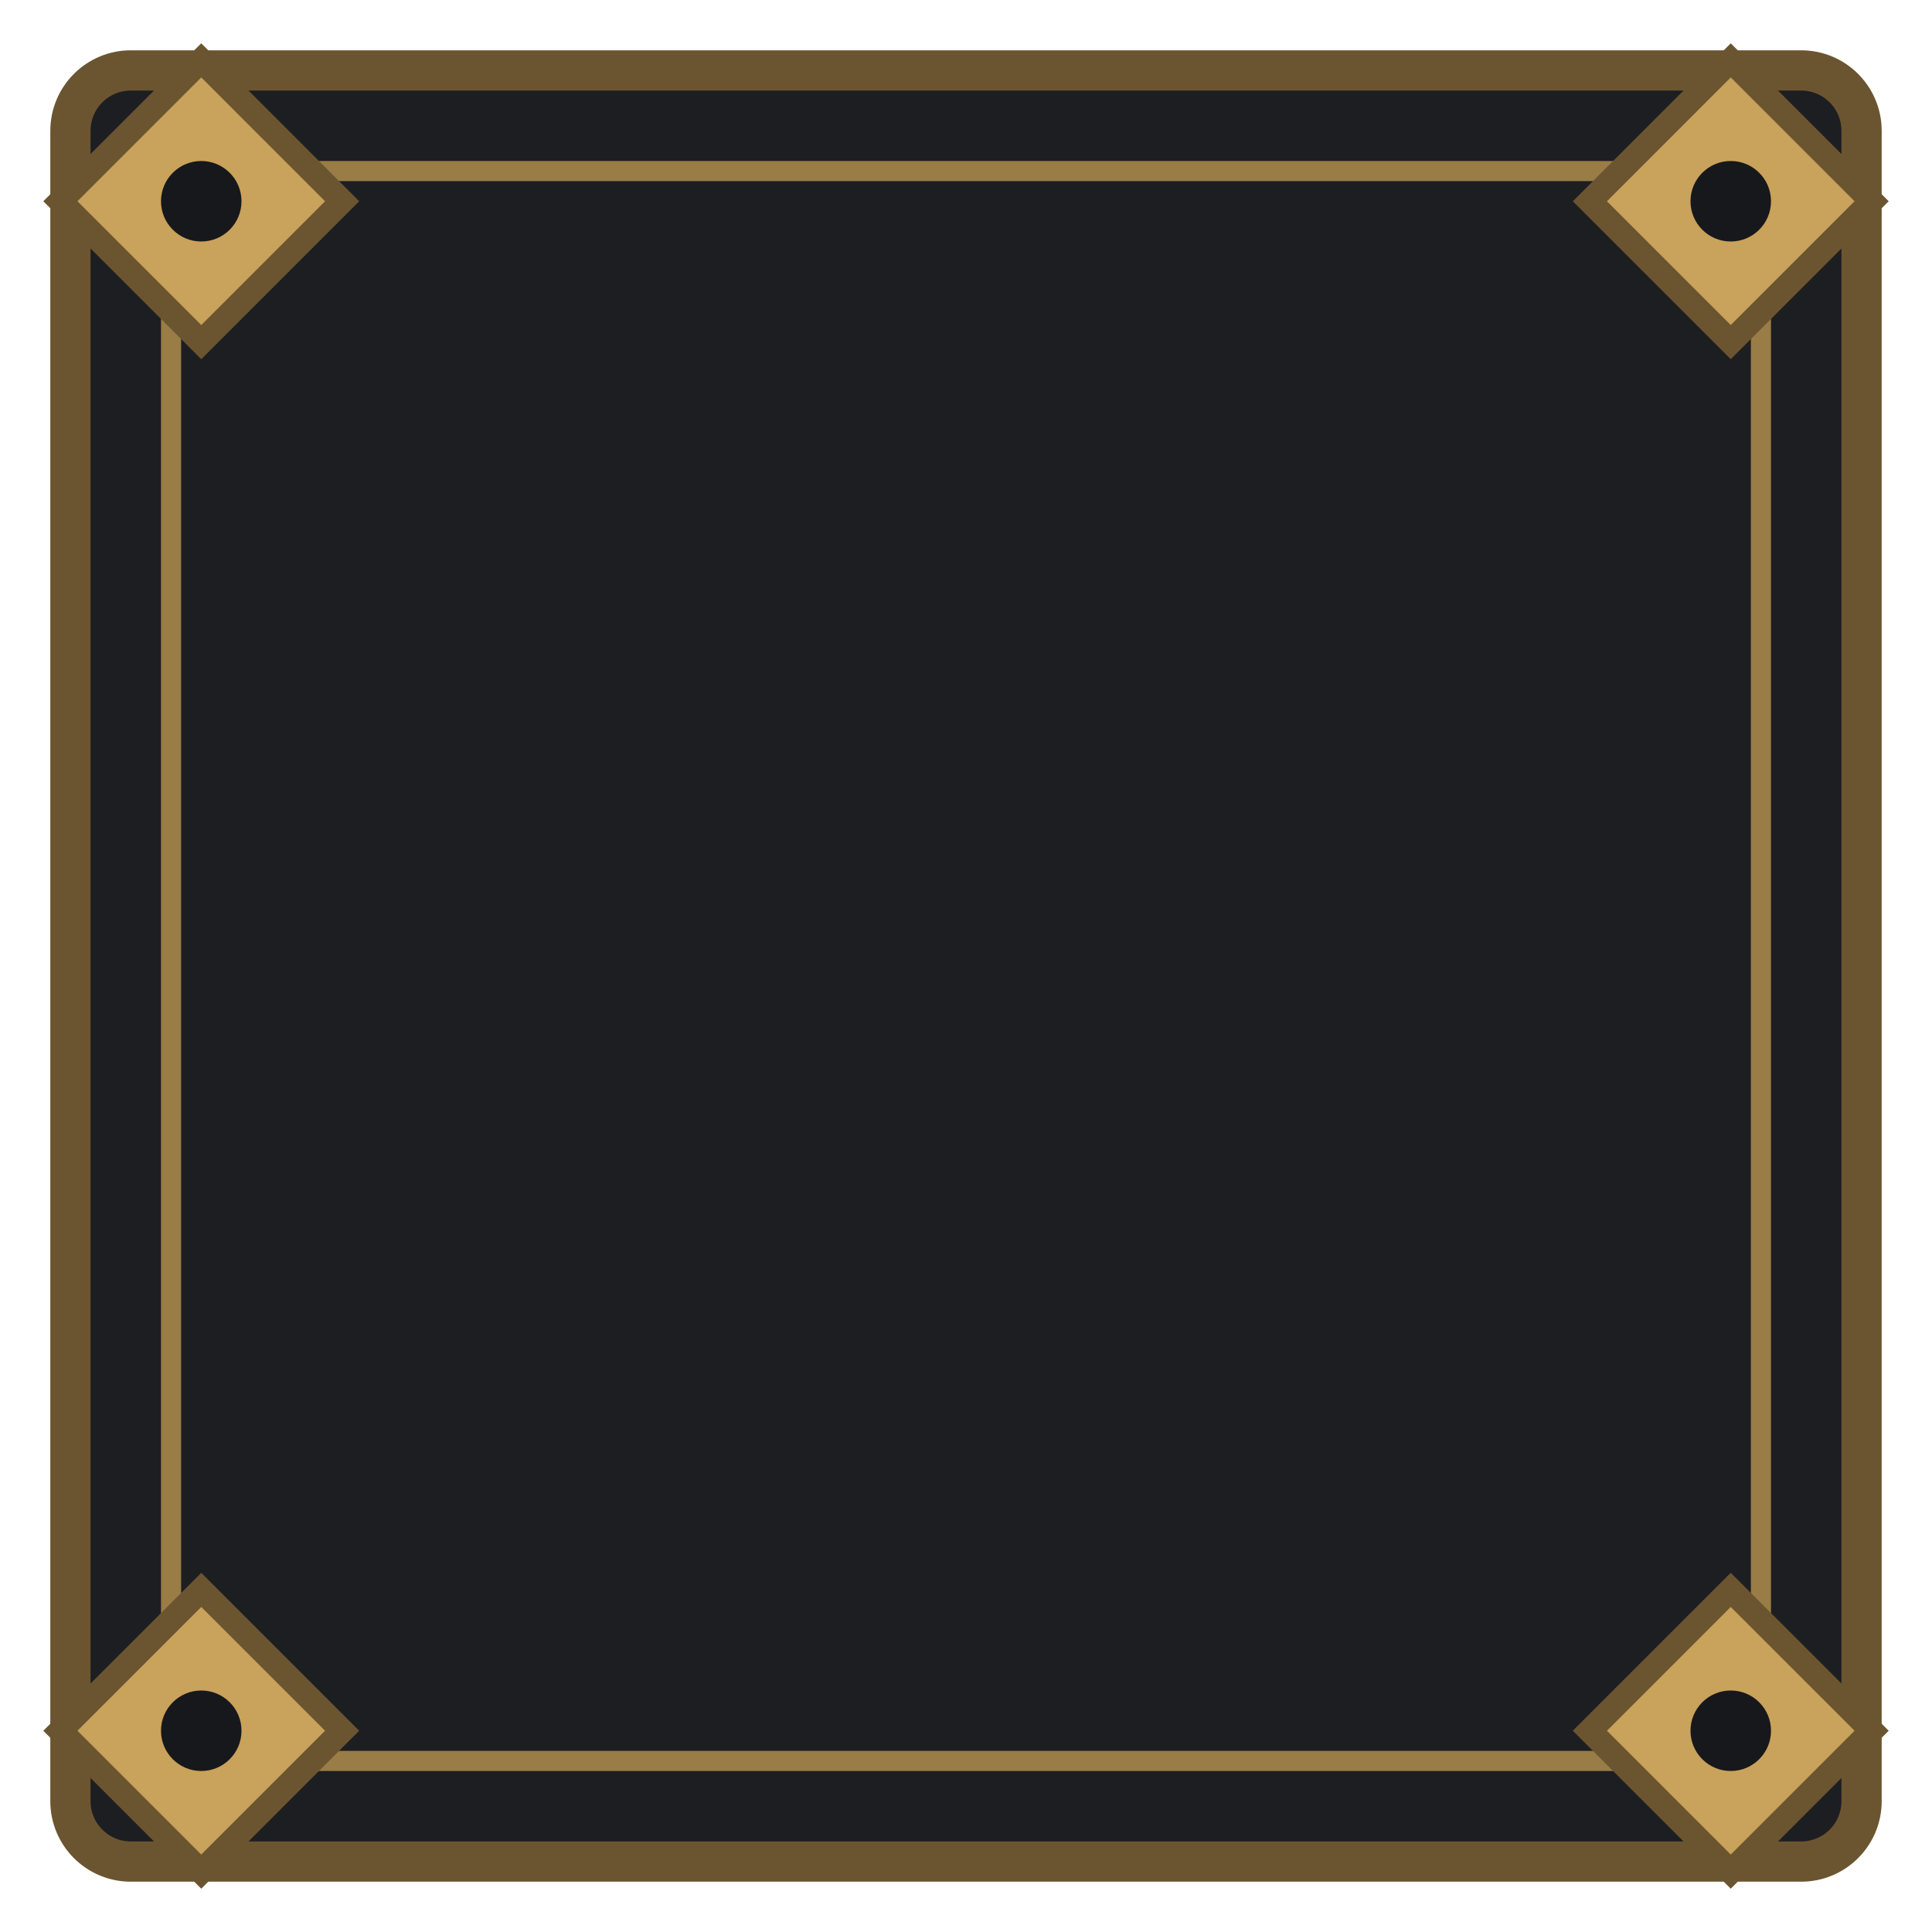
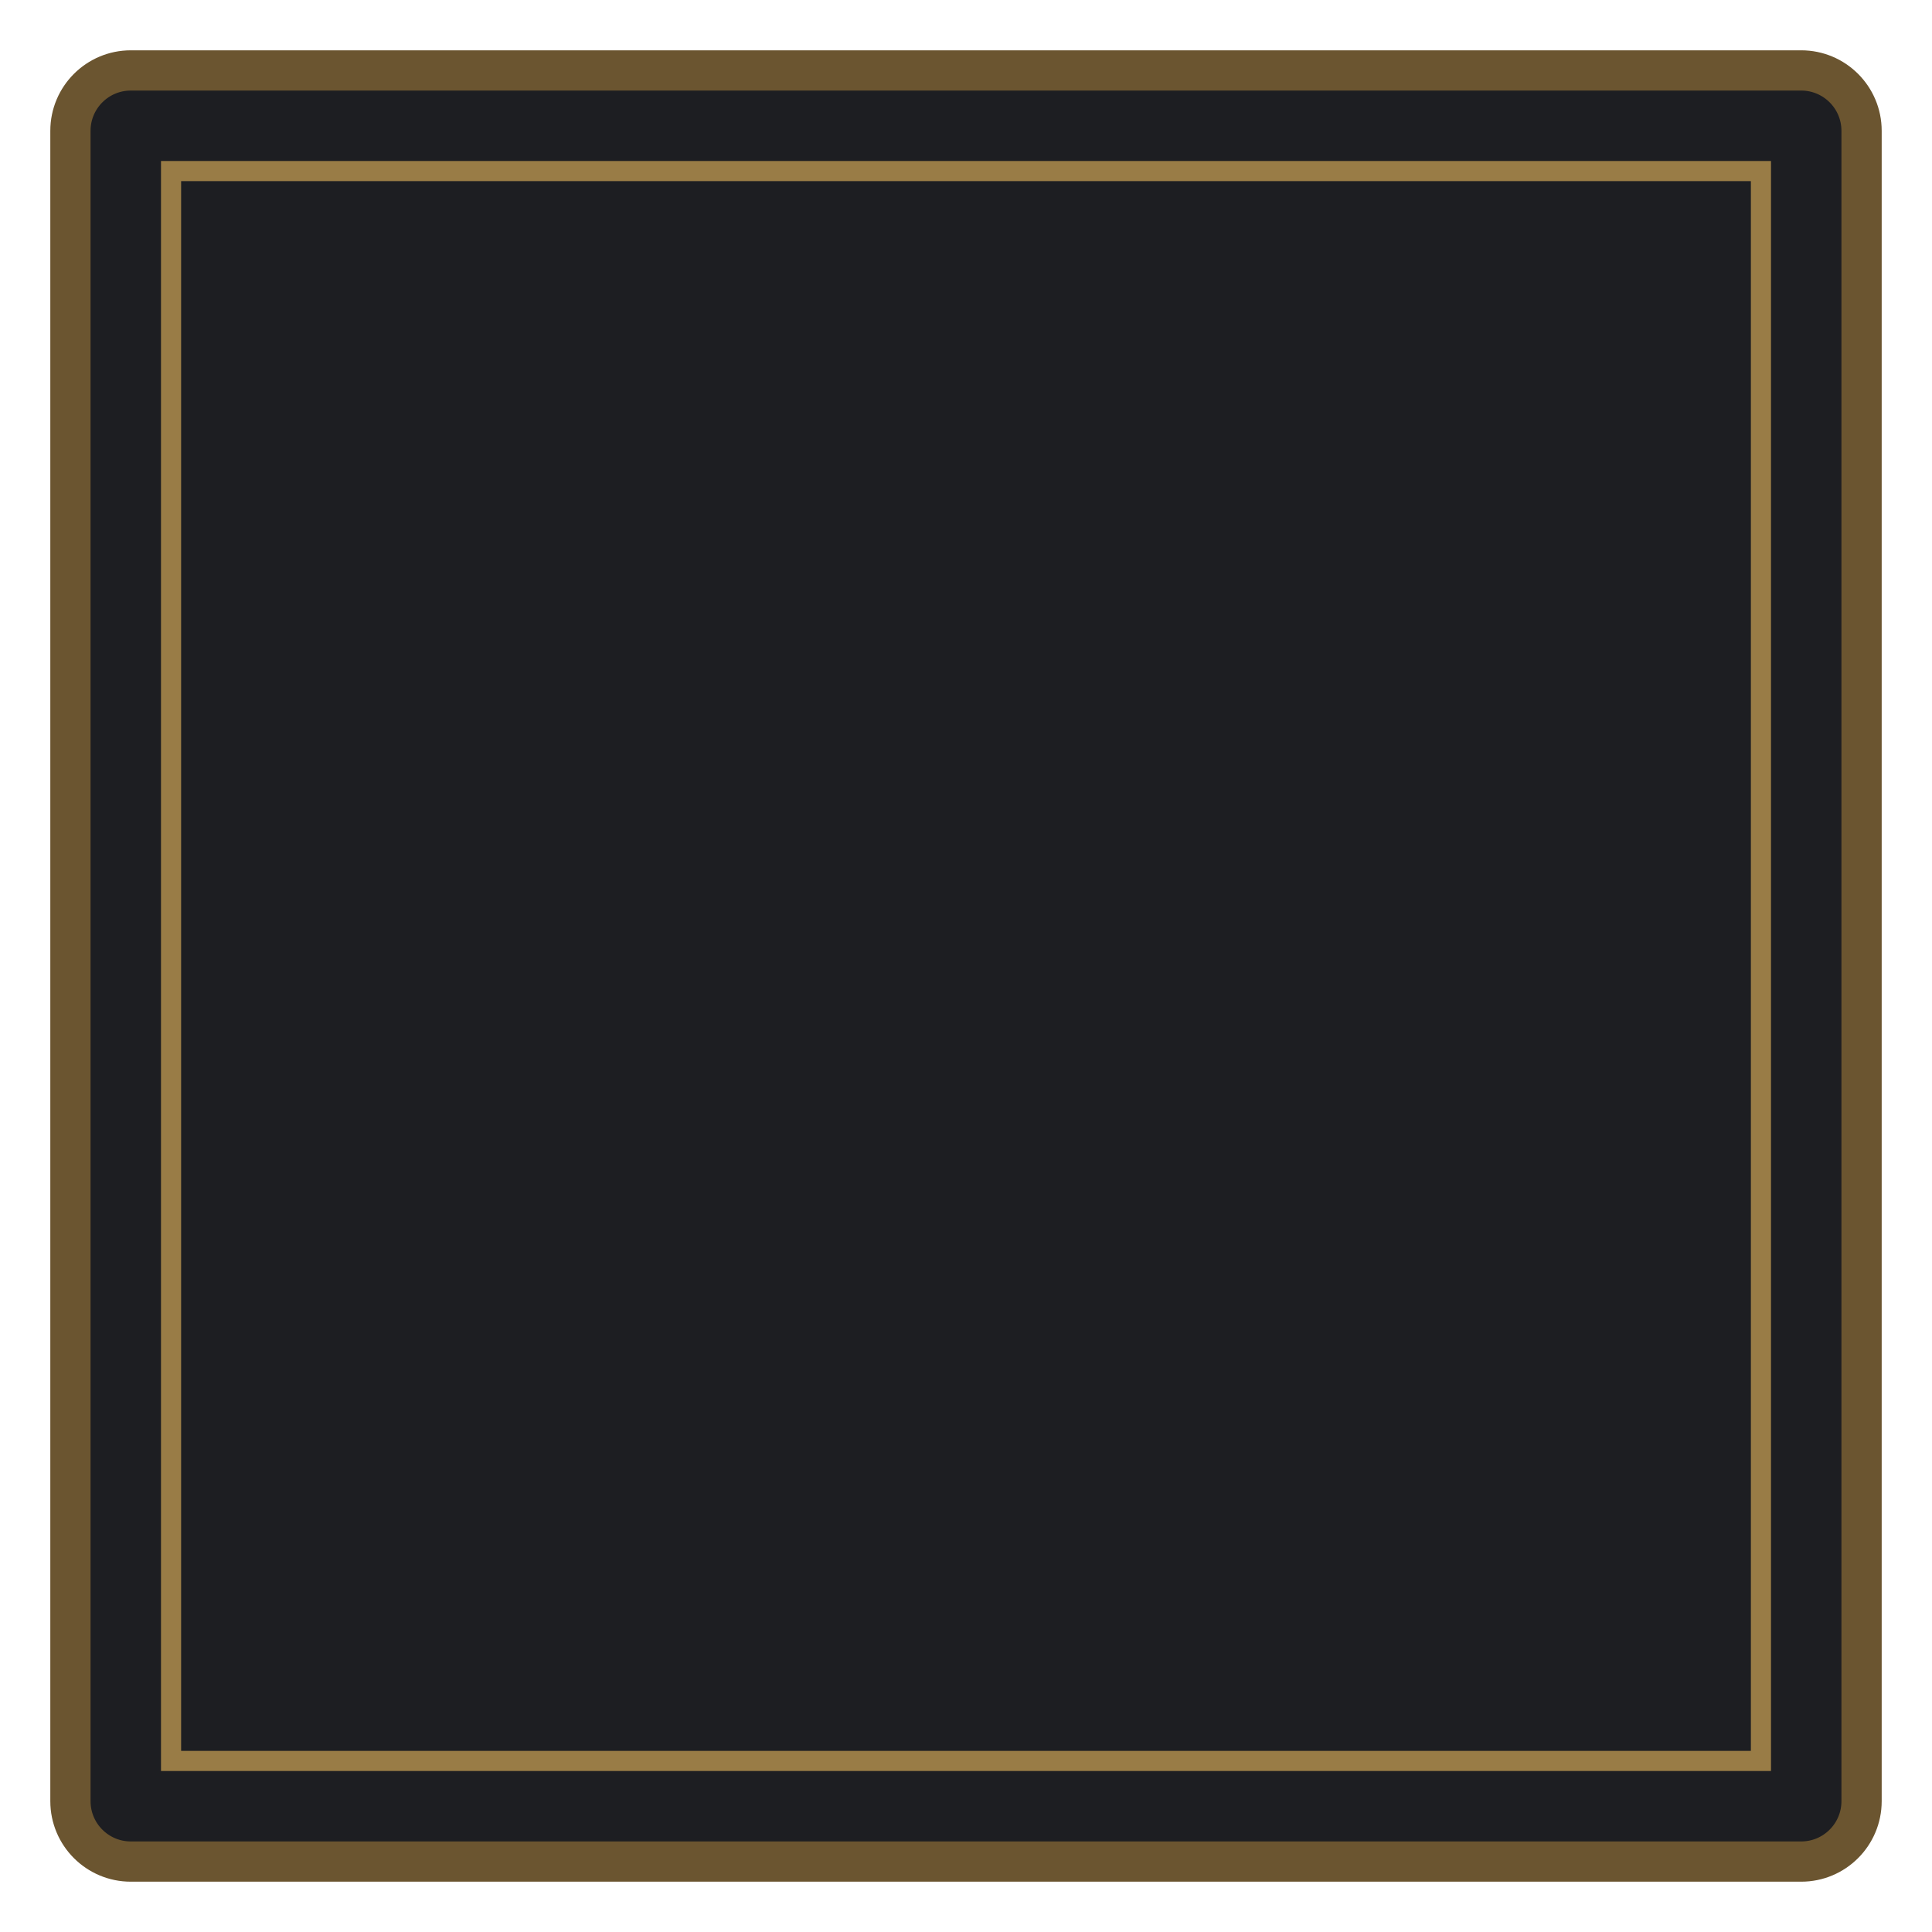
<svg xmlns="http://www.w3.org/2000/svg" width="96" height="96" viewBox="0 0 96 96">
  <rect x="3" y="3" width="90" height="90" rx="3" fill="#17181c" fill-opacity="0.97" />
  <rect x="3.5" y="3.5" width="89" height="89" rx="3" fill="none" stroke="#6b5530" stroke-width="2" />
  <rect x="8.5" y="8.5" width="79" height="79" fill="none" stroke="#b8944f" stroke-width="1" stroke-opacity="0.8" />
-   <path d="M10 3 L17 10 L10 17 L3 10 Z" fill="#c9a25b" stroke="#6b5530" stroke-width="1.2" />
-   <circle cx="10" cy="10" r="2" fill="#17181c" />
-   <path d="M86 3 L93 10 L86 17 L79 10 Z" fill="#c9a25b" stroke="#6b5530" stroke-width="1.2" />
-   <circle cx="86" cy="10" r="2" fill="#17181c" />
-   <path d="M10 79 L17 86 L10 93 L3 86 Z" fill="#c9a25b" stroke="#6b5530" stroke-width="1.2" />
-   <circle cx="10" cy="86" r="2" fill="#17181c" />
-   <path d="M86 79 L93 86 L86 93 L79 86 Z" fill="#c9a25b" stroke="#6b5530" stroke-width="1.2" />
-   <circle cx="86" cy="86" r="2" fill="#17181c" />
</svg>
